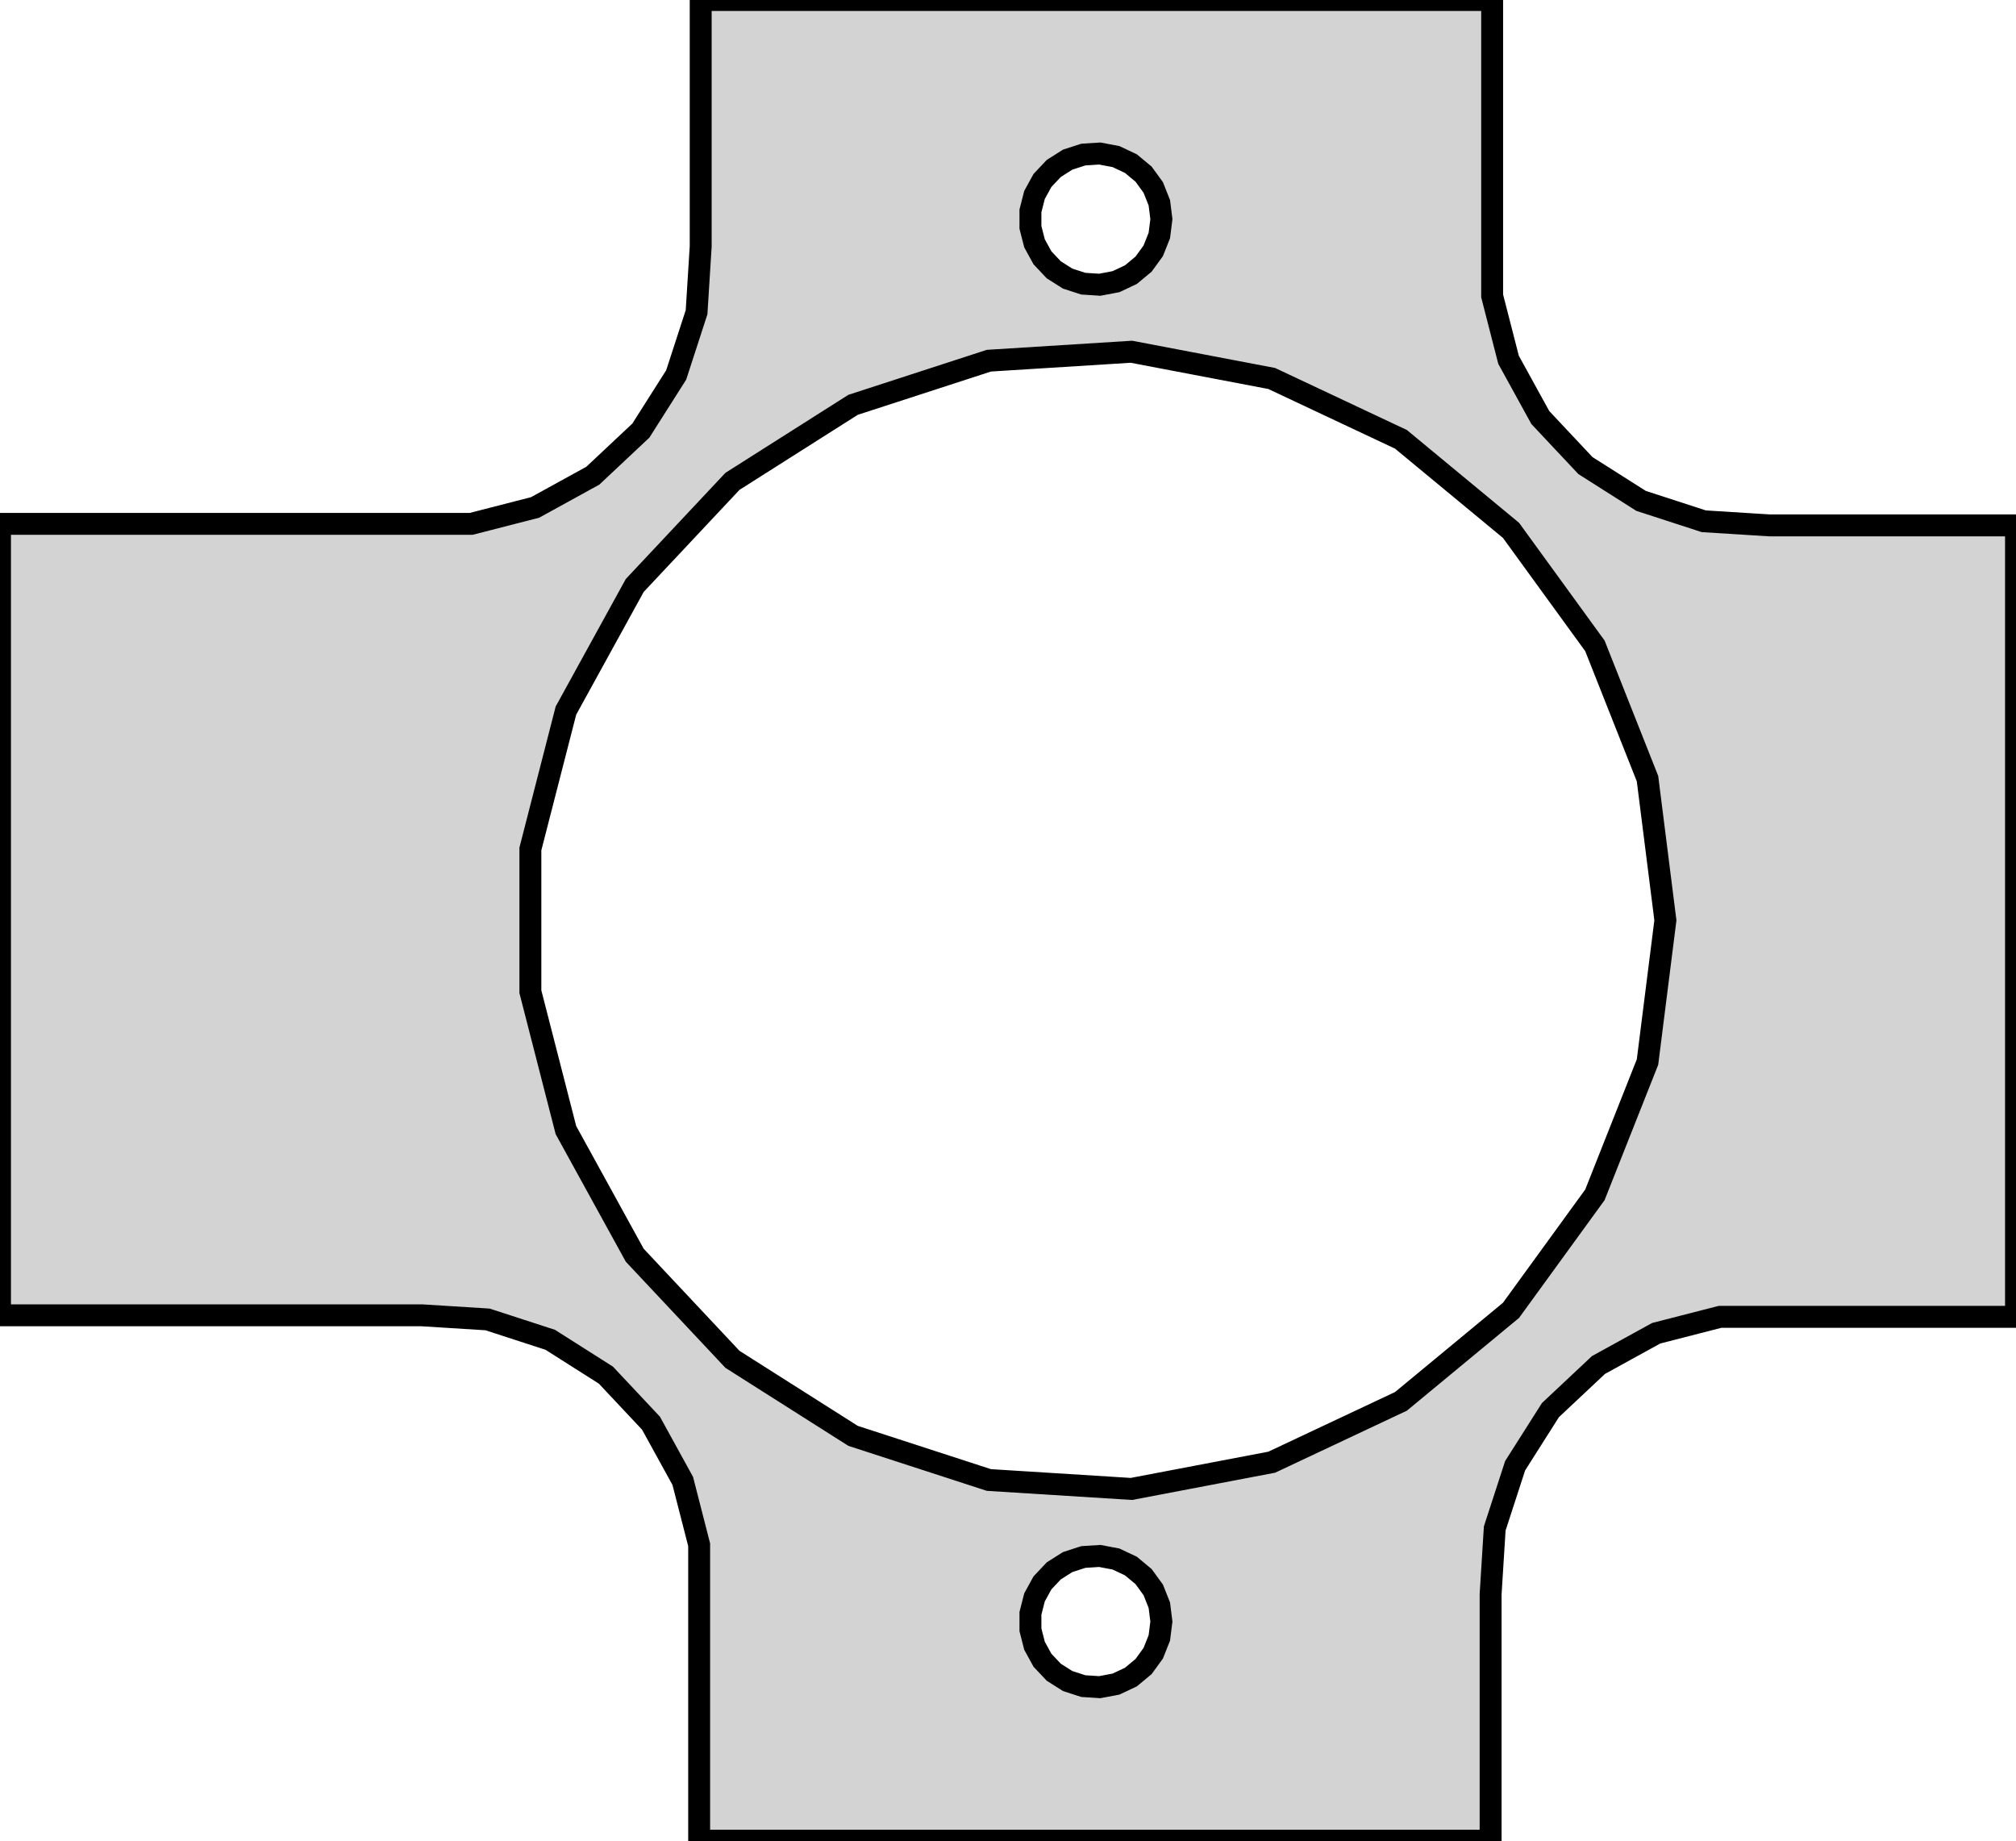
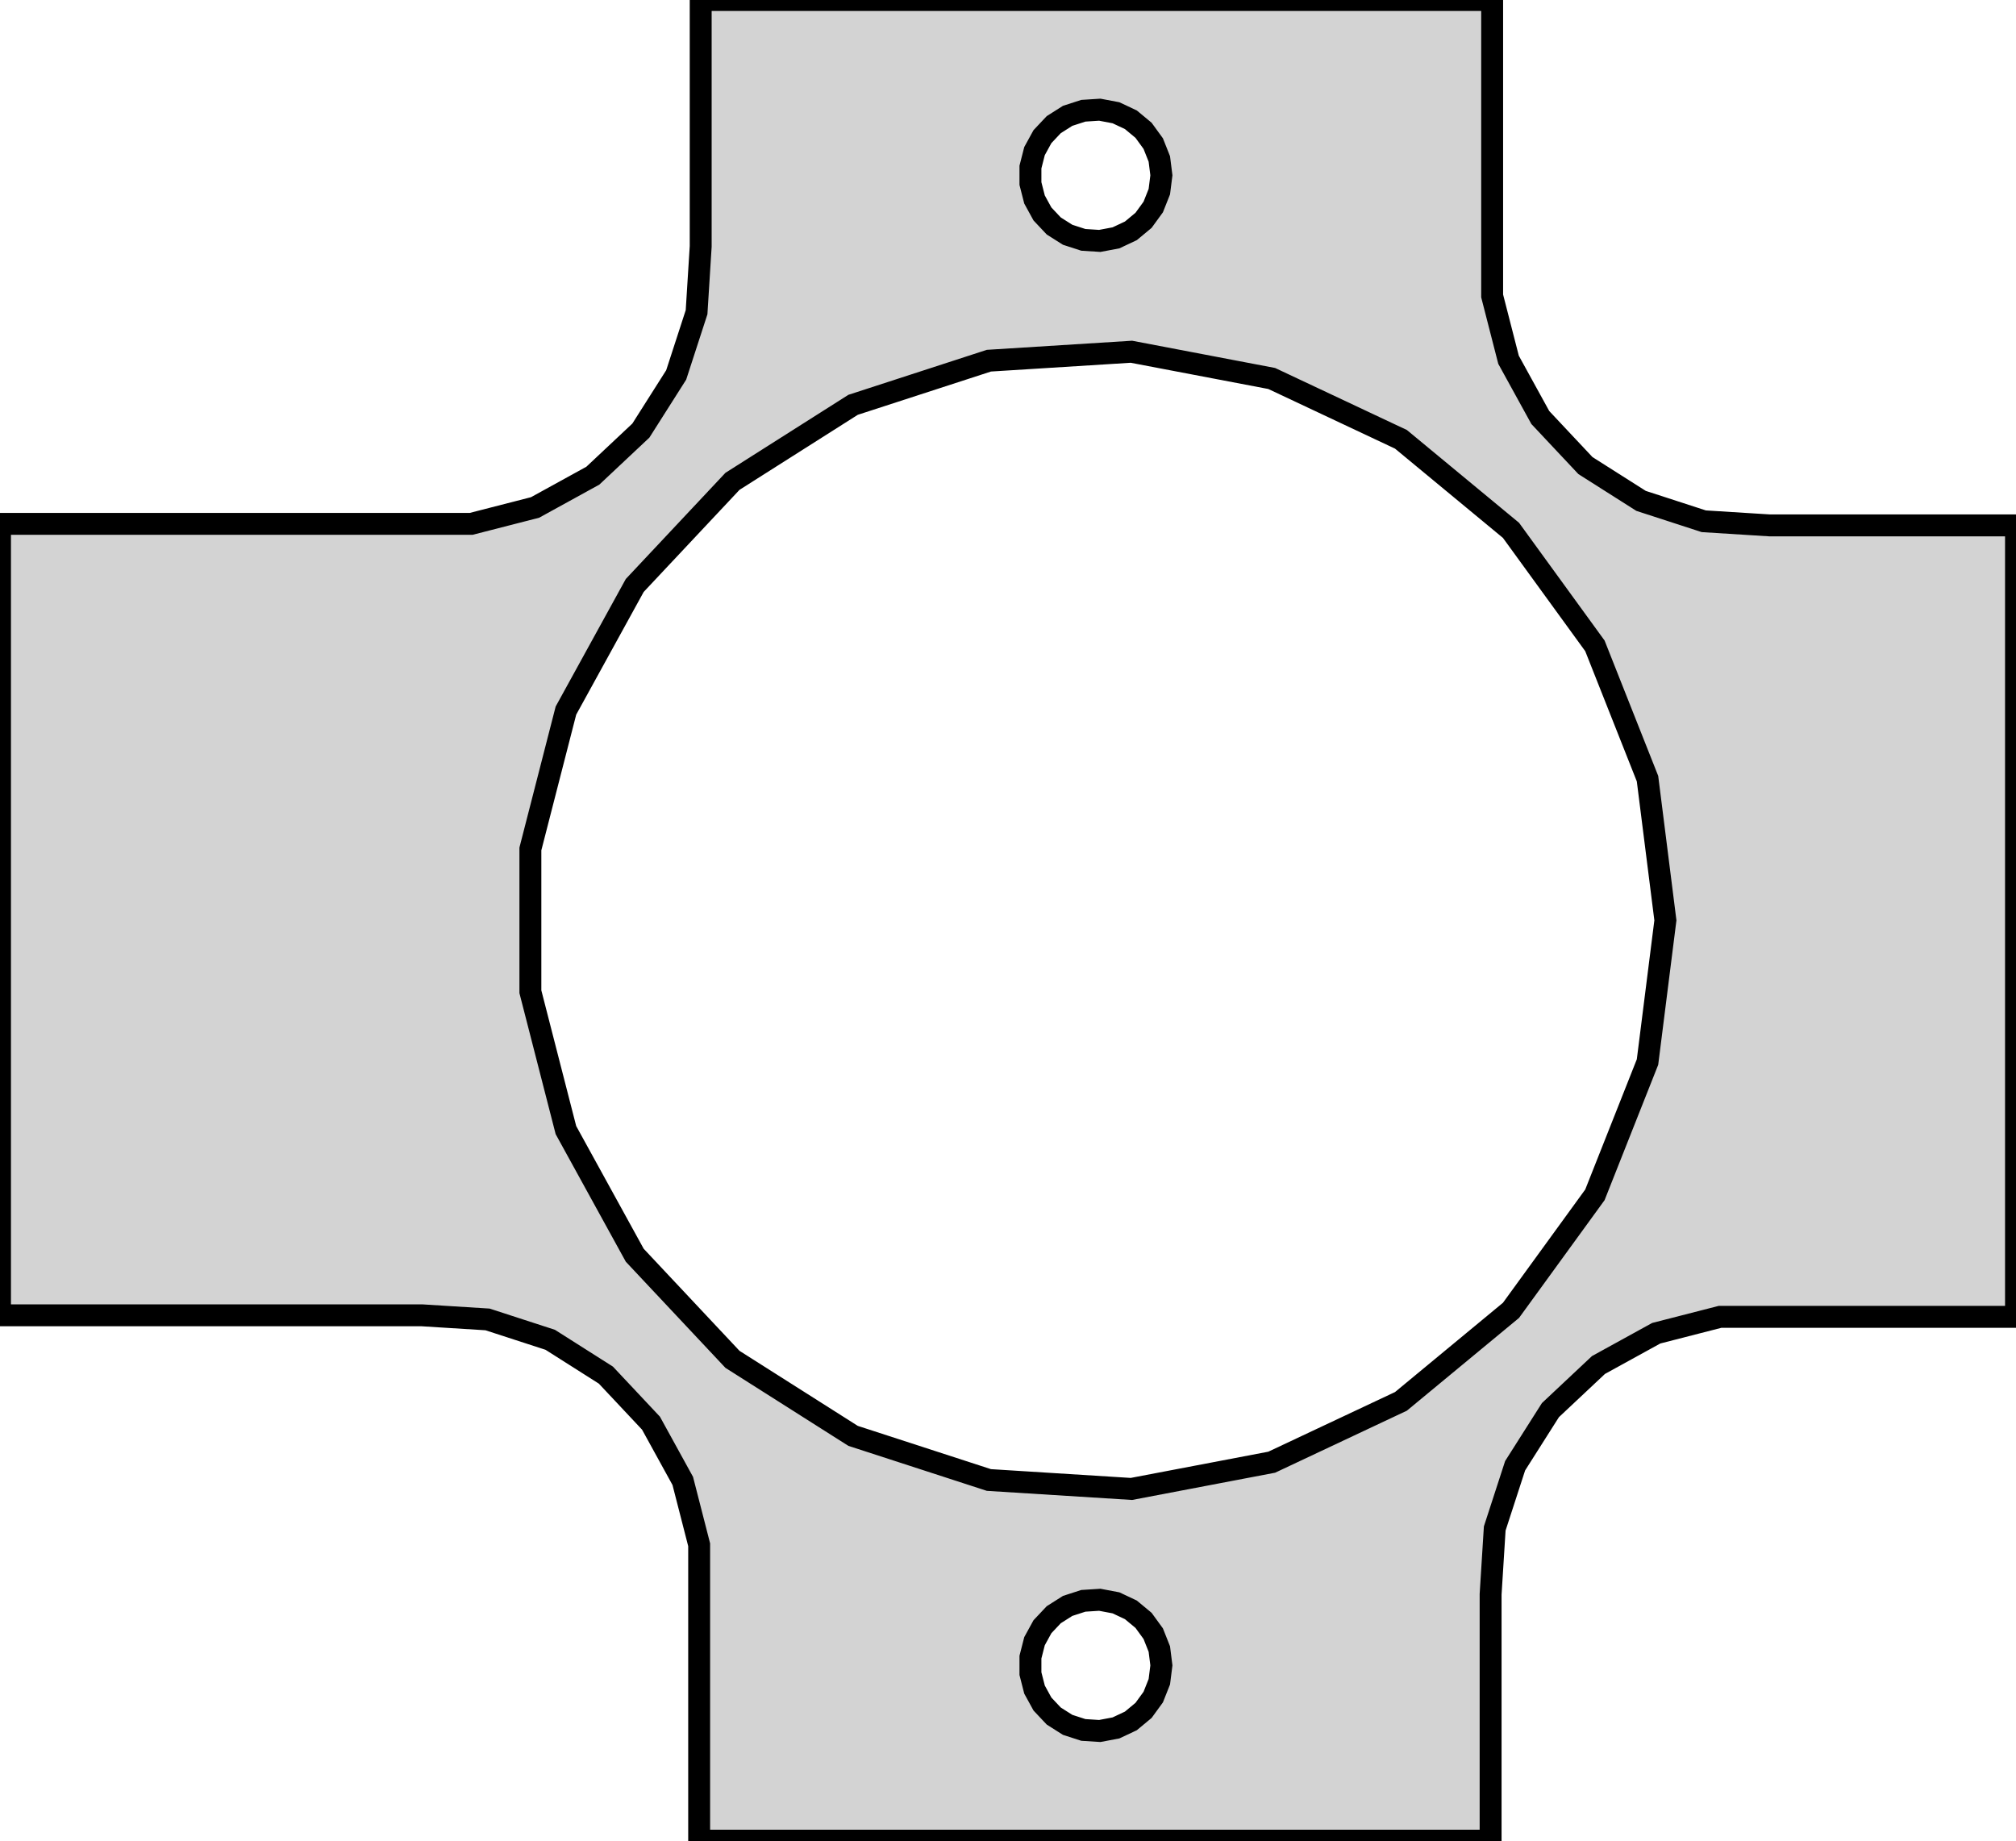
<svg xmlns="http://www.w3.org/2000/svg" width="46mm" height="42mm" viewBox="-25 -21 46 42" version="1.1">
-   <path d=" M 9.012,15.377 L 9.106,13.876 L 9.571,12.445 L 10.377,11.175 L 11.473,10.146 L 12.791,9.421  L 14.248,9.047 L 21,9.047 L 21,-9.012 L 15.377,-9.012 L 13.876,-9.106 L 12.445,-9.571  L 11.175,-10.377 L 10.146,-11.473 L 9.421,-12.791 L 9.047,-14.248 L 9.047,-21 L -9.012,-21  L -9.012,-15.377 L -9.106,-13.876 L -9.571,-12.445 L -10.377,-11.175 L -11.473,-10.146 L -12.791,-9.421  L -14.248,-9.047 L -25,-9.047 L -25,9.012 L -15.377,9.012 L -13.876,9.106 L -12.445,9.571  L -11.175,10.377 L -10.146,11.473 L -9.421,12.791 L -9.047,14.248 L -9.047,21 L 9.012,21  z M -0.281,-14.527 L -0.639,-14.643 L -0.956,-14.844 L -1.214,-15.118 L -1.395,-15.448 L -1.488,-15.812  L -1.488,-16.188 L -1.395,-16.552 L -1.214,-16.882 L -0.956,-17.156 L -0.639,-17.357 L -0.281,-17.473  L 0.094,-17.497 L 0.464,-17.427 L 0.804,-17.267 L 1.093,-17.027 L 1.314,-16.723 L 1.453,-16.373  L 1.5,-16 L 1.453,-15.627 L 1.314,-15.277 L 1.093,-14.973 L 0.804,-14.733 L 0.464,-14.573  L 0.094,-14.503 z M -2.436,12.77 L -5.535,11.763 L -8.287,10.017 L -10.517,7.641 L -12.087,4.786 L -12.898,1.629  L -12.898,-1.629 L -12.087,-4.786 L -10.517,-7.641 L -8.287,-10.017 L -5.535,-11.763 L -2.436,-12.77  L 0.816,-12.974 L 4.017,-12.364 L 6.966,-10.976 L 9.477,-8.899 L 11.392,-6.263 L 12.592,-3.233  L 13,-0 L 12.592,3.233 L 11.392,6.263 L 9.477,8.899 L 6.966,10.976 L 4.017,12.364  L 0.816,12.974 z M -0.281,17.473 L -0.639,17.357 L -0.956,17.156 L -1.214,16.882 L -1.395,16.552 L -1.488,16.188  L -1.488,15.812 L -1.395,15.448 L -1.214,15.118 L -0.956,14.844 L -0.639,14.643 L -0.281,14.527  L 0.094,14.503 L 0.464,14.573 L 0.804,14.733 L 1.093,14.973 L 1.314,15.277 L 1.453,15.627  L 1.5,16 L 1.453,16.373 L 1.314,16.723 L 1.093,17.027 L 0.804,17.267 L 0.464,17.427  L 0.094,17.497 z " stroke="black" fill="lightgray" stroke-width="0.5" />
+   <path d=" M 9.012,15.377 L 9.106,13.876 L 9.571,12.445 L 10.377,11.175 L 11.473,10.146 L 12.791,9.421  L 14.248,9.047 L 21,9.047 L 21,-9.012 L 15.377,-9.012 L 13.876,-9.106 L 12.445,-9.571  L 11.175,-10.377 L 10.146,-11.473 L 9.421,-12.791 L 9.047,-14.248 L 9.047,-21 L -9.012,-21  L -9.012,-15.377 L -9.106,-13.876 L -9.571,-12.445 L -10.377,-11.175 L -11.473,-10.146 L -12.791,-9.421  L -14.248,-9.047 L -25,-9.047 L -25,9.012 L -15.377,9.012 L -13.876,9.106 L -12.445,9.571  L -11.175,10.377 L -10.146,11.473 L -9.421,12.791 L -9.047,14.248 L -9.047,21 L 9.012,21  z M 0.094,-15.503 L -0.281,-15.527 L -0.639,-15.643 L -0.956,-15.844 L -1.214,-16.118 L -1.395,-16.448  L -1.488,-16.812 L -1.488,-17.188 L -1.395,-17.552 L -1.214,-17.882 L -0.956,-18.156 L -0.639,-18.357  L -0.281,-18.473 L 0.094,-18.497 L 0.464,-18.427 L 0.804,-18.267 L 1.093,-18.027 L 1.314,-17.723  L 1.453,-17.373 L 1.5,-17 L 1.453,-16.627 L 1.314,-16.277 L 1.093,-15.973 L 0.804,-15.733  L 0.464,-15.573 z M -2.436,12.77 L -5.535,11.763 L -8.287,10.017 L -10.517,7.641 L -12.087,4.786 L -12.898,1.629  L -12.898,-1.629 L -12.087,-4.786 L -10.517,-7.641 L -8.287,-10.017 L -5.535,-11.763 L -2.436,-12.77  L 0.816,-12.974 L 4.017,-12.364 L 6.966,-10.976 L 9.477,-8.899 L 11.392,-6.263 L 12.592,-3.233  L 13,-0 L 12.592,3.233 L 11.392,6.263 L 9.477,8.899 L 6.966,10.976 L 4.017,12.364  L 0.816,12.974 z M 0.094,18.497 L -0.281,18.473 L -0.639,18.357 L -0.956,18.156 L -1.214,17.882 L -1.395,17.552  L -1.488,17.188 L -1.488,16.812 L -1.395,16.448 L -1.214,16.118 L -0.956,15.844 L -0.639,15.643  L -0.281,15.527 L 0.094,15.503 L 0.464,15.573 L 0.804,15.733 L 1.093,15.973 L 1.314,16.277  L 1.453,16.627 L 1.5,17 L 1.453,17.373 L 1.314,17.723 L 1.093,18.027 L 0.804,18.267  L 0.464,18.427 z " stroke="black" fill="lightgray" stroke-width="0.5" />
</svg>
